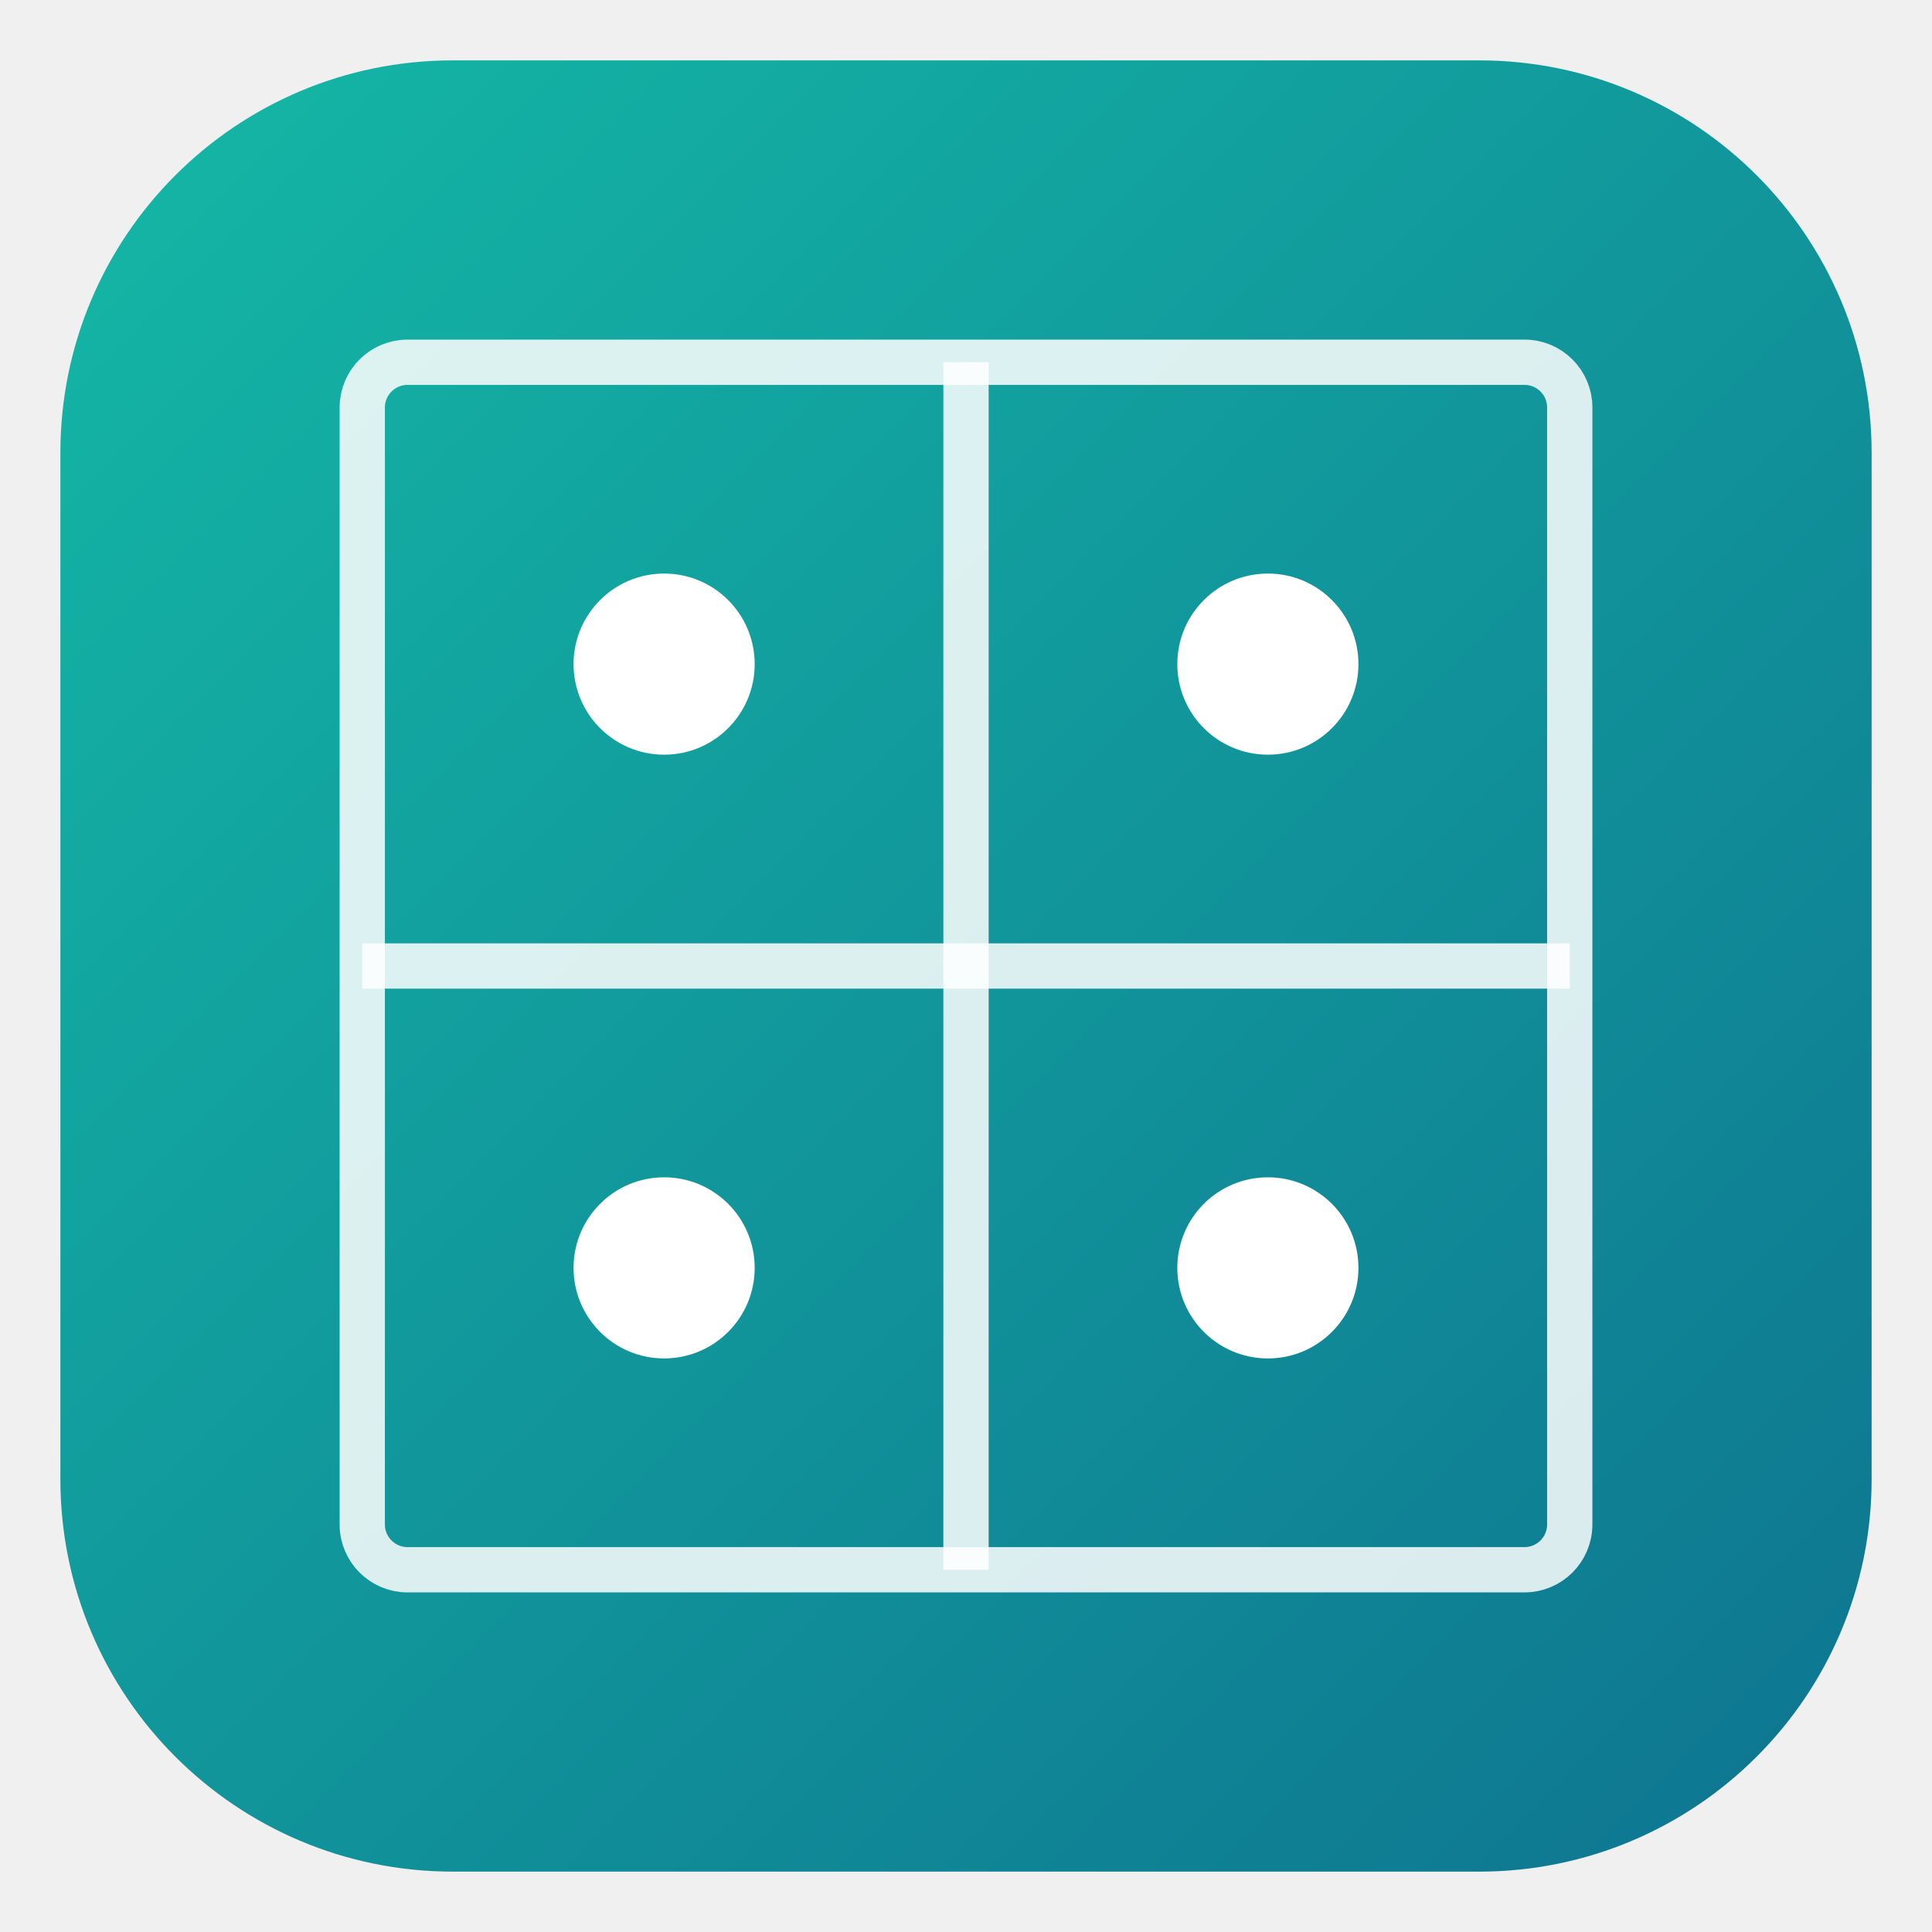
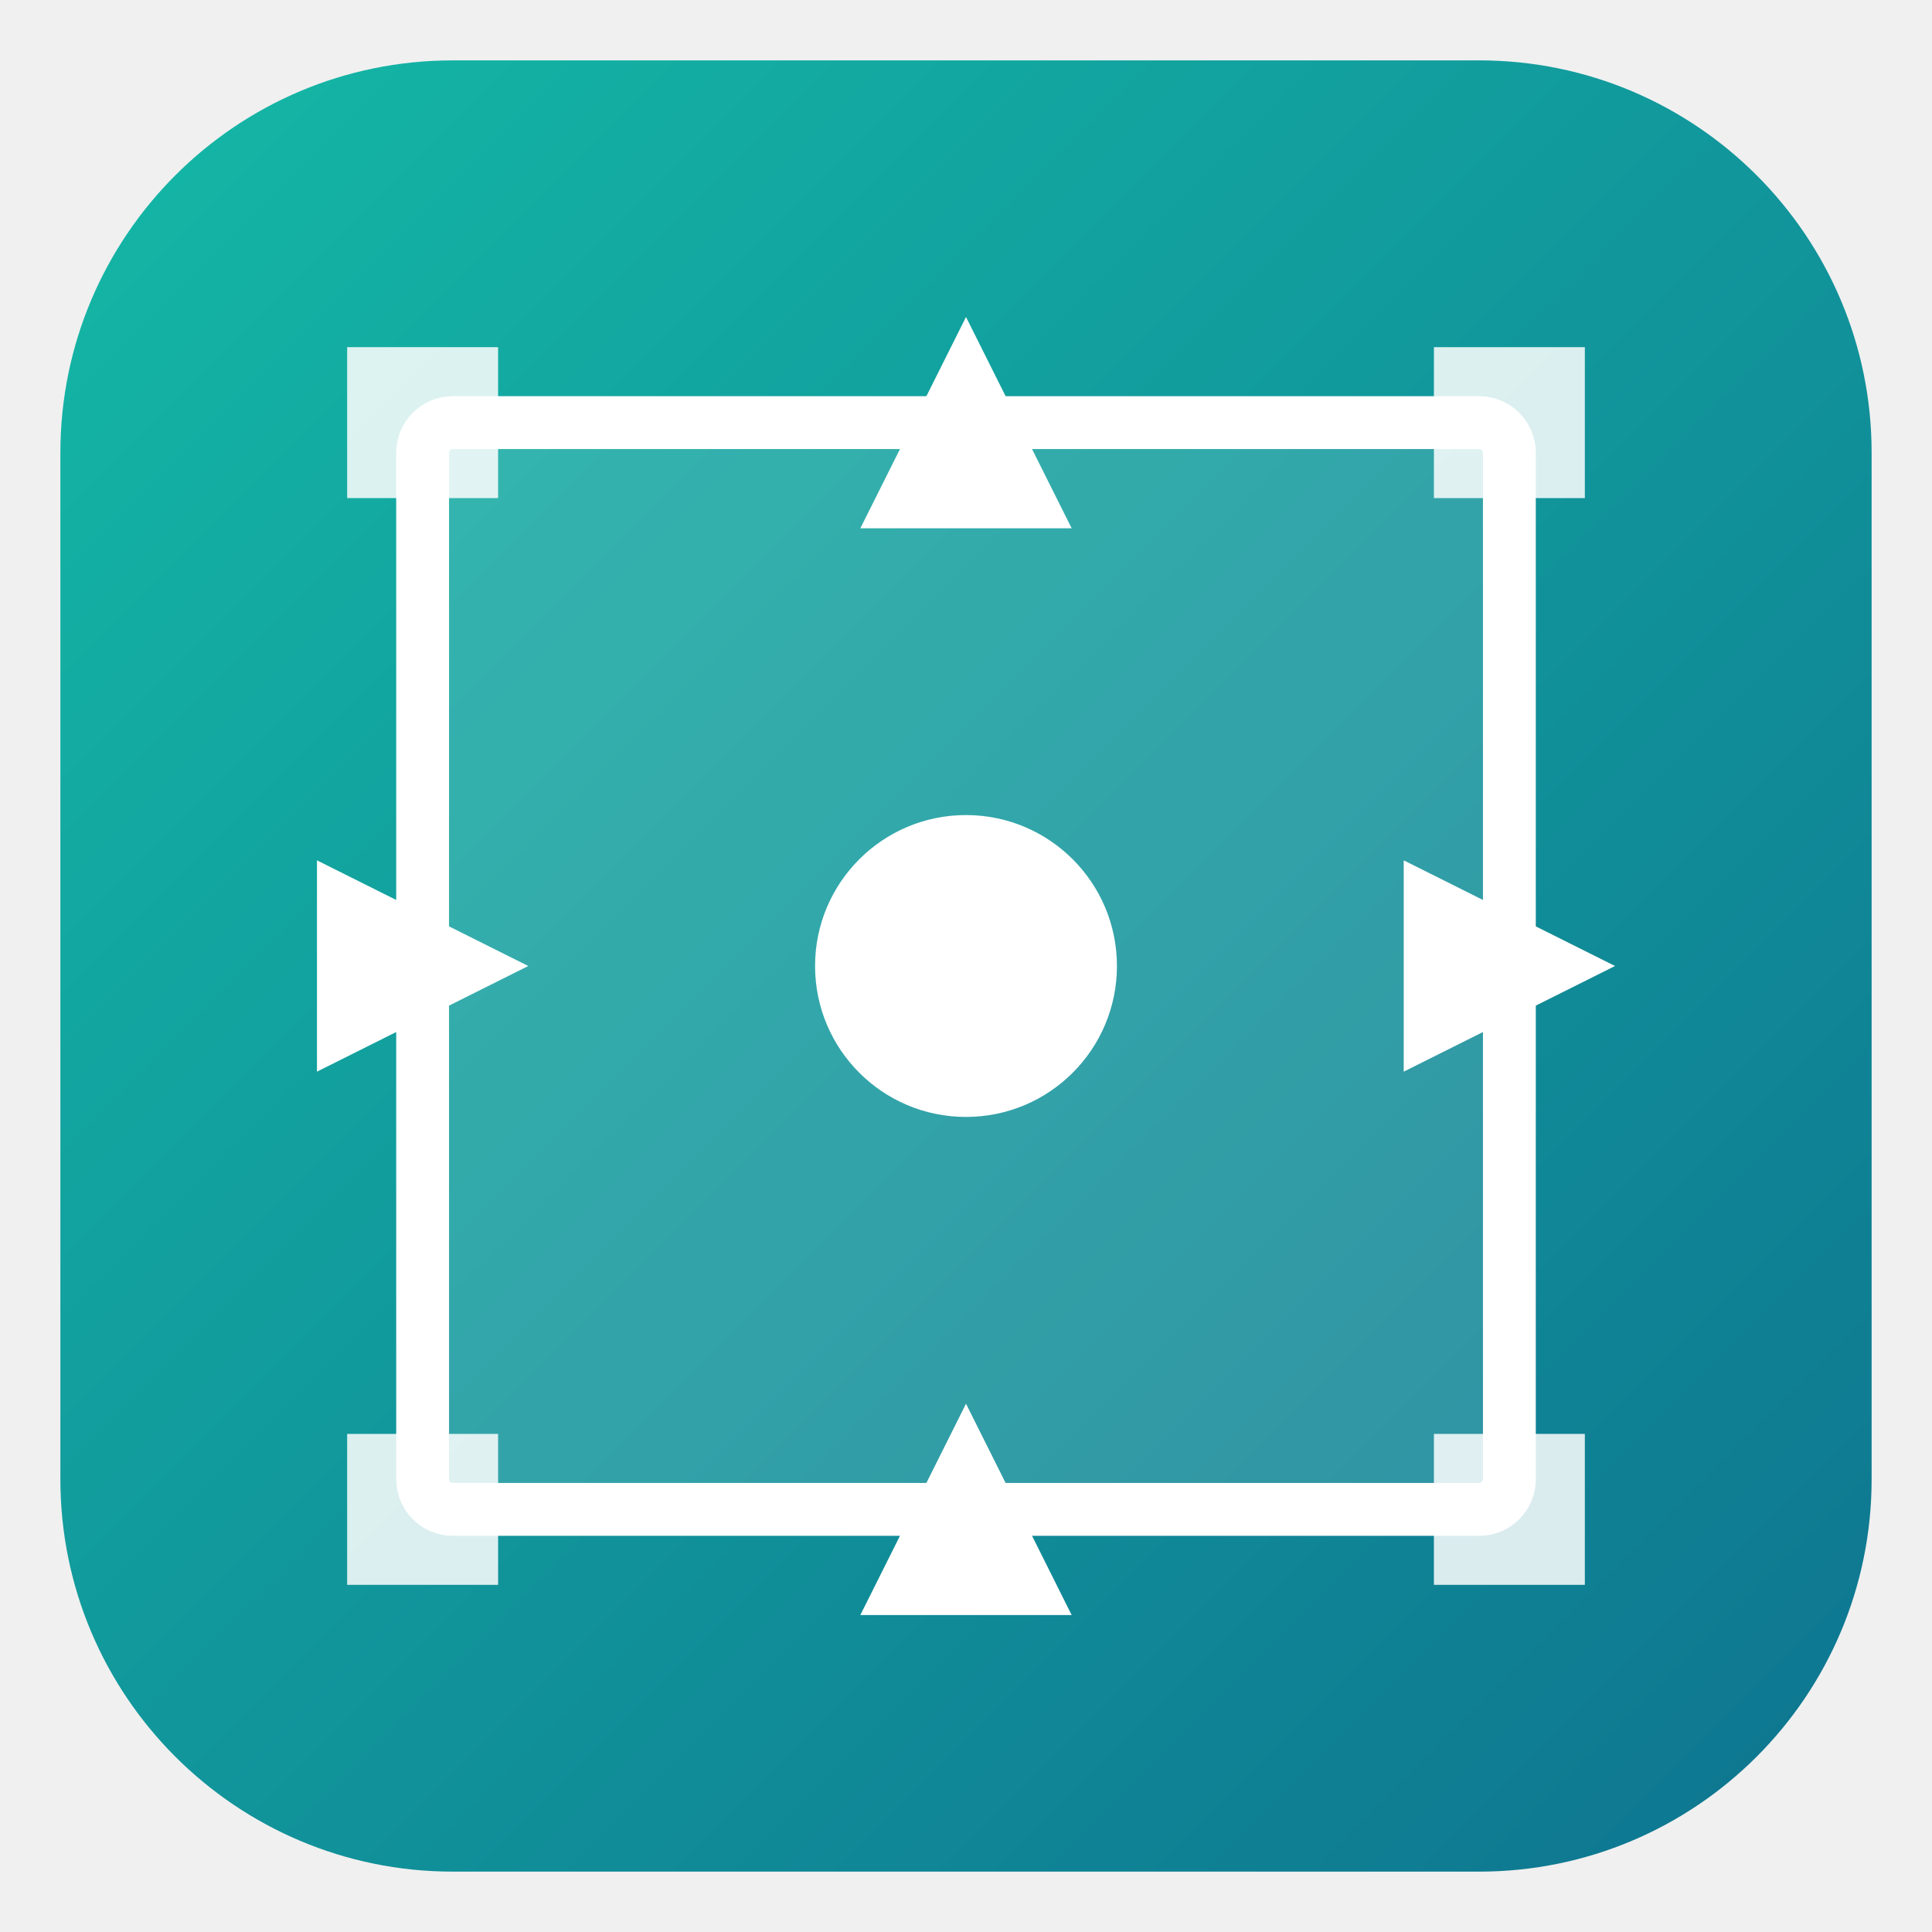
<svg xmlns="http://www.w3.org/2000/svg" width="128" height="128" viewBox="0 0 128 128" role="img" aria-label="gridax">
  <defs>
    <linearGradient id="ic" x1="0" y1="0" x2="1" y2="1">
      <stop offset="0" stop-color="#14B8A6" />
      <stop offset="1" stop-color="#0E7490" />
    </linearGradient>
  </defs>
  <rect x="4" y="4" width="120" height="120" rx="26" fill="url(#ic)" />
-   <g stroke="#FFFFFF" stroke-width="3" stroke-opacity="0.85" fill="none">
-     <rect x="24" y="24" width="80" height="80" rx="3" />
-     <line x1="64" y1="24" x2="64" y2="104" />
-     <line x1="24" y1="64" x2="104" y2="64" />
-   </g>
-   <g fill="#FFFFFF">
-     <circle cx="44" cy="44" r="6" />
-     <circle cx="84" cy="44" r="6" />
-     <circle cx="44" cy="84" r="6" />
-     <circle cx="84" cy="84" r="6" />
-   </g>
+   <rect x="28" y="28" width="72" height="72" rx="2" fill="#FFFFFF" fill-opacity="0.14" stroke="#FFFFFF" stroke-width="3.5" />
+   <circle cx="64" cy="64" r="10" fill="#FFFFFF" />
+   <path d="M35 64 L21 57 L21 71 Z" fill="#FFFFFF" />
+   <path d="M107 64 L93 57 L93 71 Z" fill="#FFFFFF" />
+   <path d="M64 21 L57 35 L71 35 Z" fill="#FFFFFF" />
+   <path d="M64 93 L57 107 L71 107 Z" fill="#FFFFFF" />
+   <rect x="23" y="23" width="10" height="10" fill="#FFFFFF" fill-opacity="0.85" />
+   <rect x="23" y="95" width="10" height="10" fill="#FFFFFF" fill-opacity="0.85" />
+   <rect x="95" y="23" width="10" height="10" fill="#FFFFFF" fill-opacity="0.85" />
+   <rect x="95" y="95" width="10" height="10" fill="#FFFFFF" fill-opacity="0.85" />
</svg>
